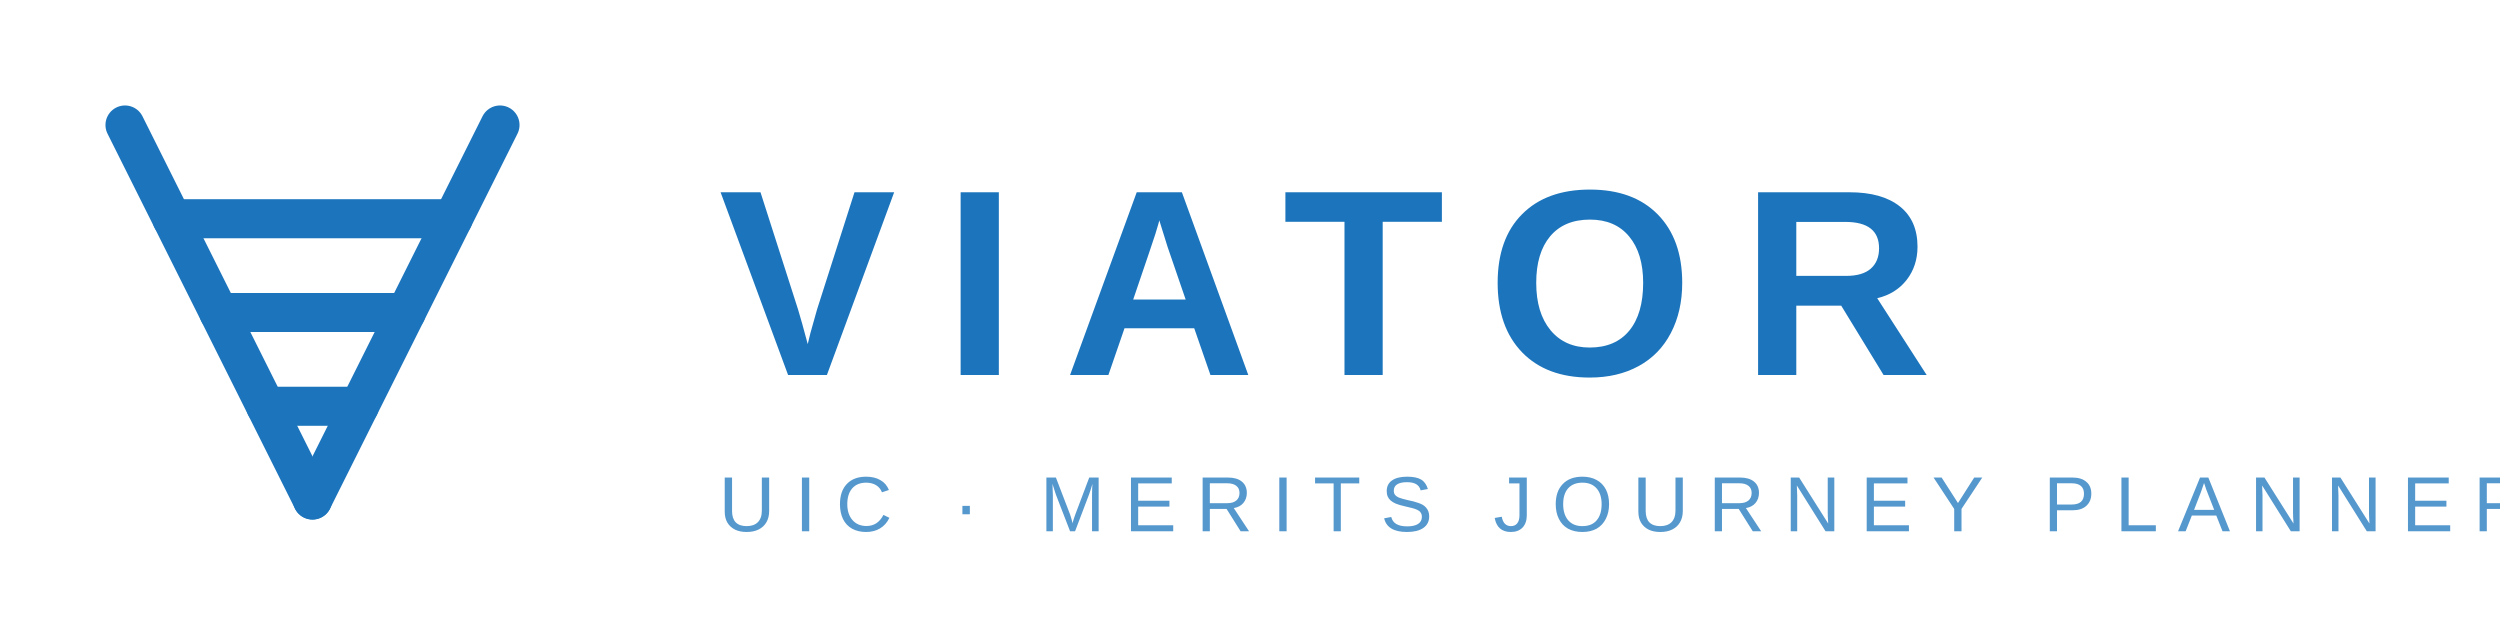
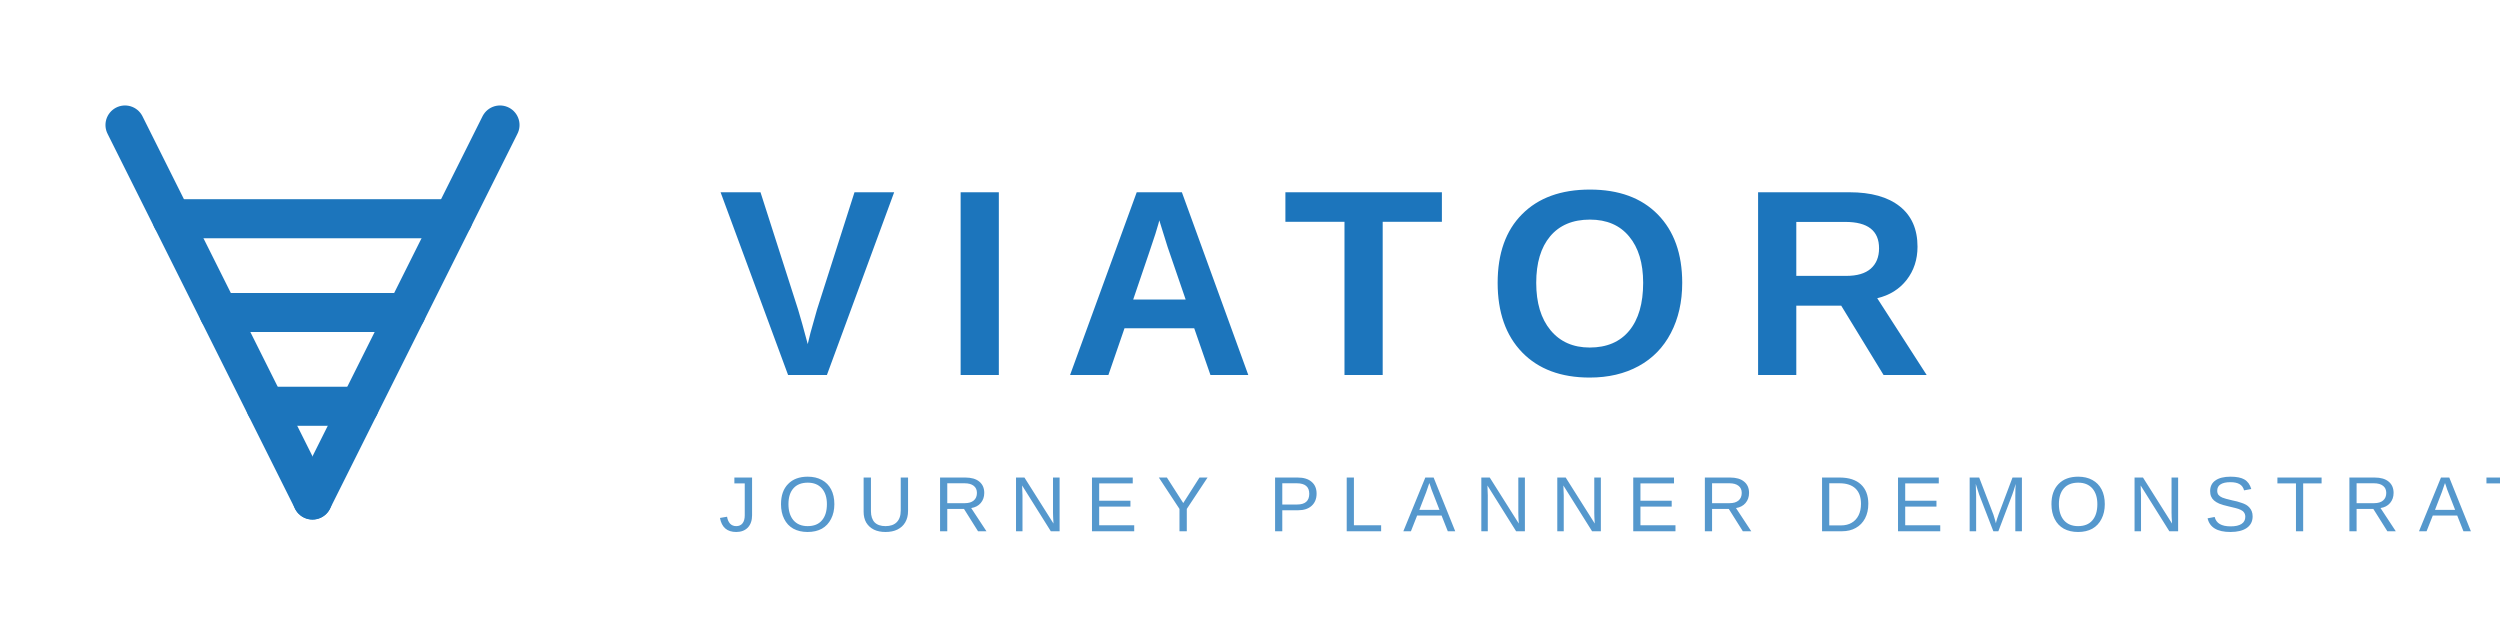
- <svg xmlns="http://www.w3.org/2000/svg" viewBox="0 0 320 80" width="640" height="160" role="img" aria-label="VIATOR — UIC MERITS journey planner">
+ <svg xmlns="http://www.w3.org/2000/svg" viewBox="0 0 320 80" width="640" height="160" role="img" aria-label="VIATOR — journey planner demonstrator">
  <g transform="translate(8 8)">
    <g fill="none" stroke="#1C75BC" stroke-width="5" stroke-linecap="round" stroke-linejoin="round">
      <line x1="8" y1="8" x2="32" y2="56" />
      <line x1="56" y1="8" x2="32" y2="56" />
      <line x1="14" y1="20" x2="50" y2="20" />
      <line x1="20" y1="32" x2="44" y2="32" />
      <line x1="26" y1="44" x2="38" y2="44" />
    </g>
  </g>
  <text x="92" y="48" font-family="Helvetica Neue, Arial, sans-serif" font-weight="700" font-size="34" letter-spacing="6" fill="#1C75BC">VIATOR</text>
-   <text x="92" y="68" font-family="Helvetica Neue, Arial, sans-serif" font-weight="400" font-size="10" letter-spacing="2.5" fill="#1C75BC" opacity="0.75">UIC · MERITS JOURNEY PLANNER</text>
+   <text x="92" y="68" font-family="Helvetica Neue, Arial, sans-serif" font-weight="400" font-size="10" letter-spacing="2.5" fill="#1C75BC" opacity="0.75">JOURNEY PLANNER DEMONSTRATOR</text>
</svg>
